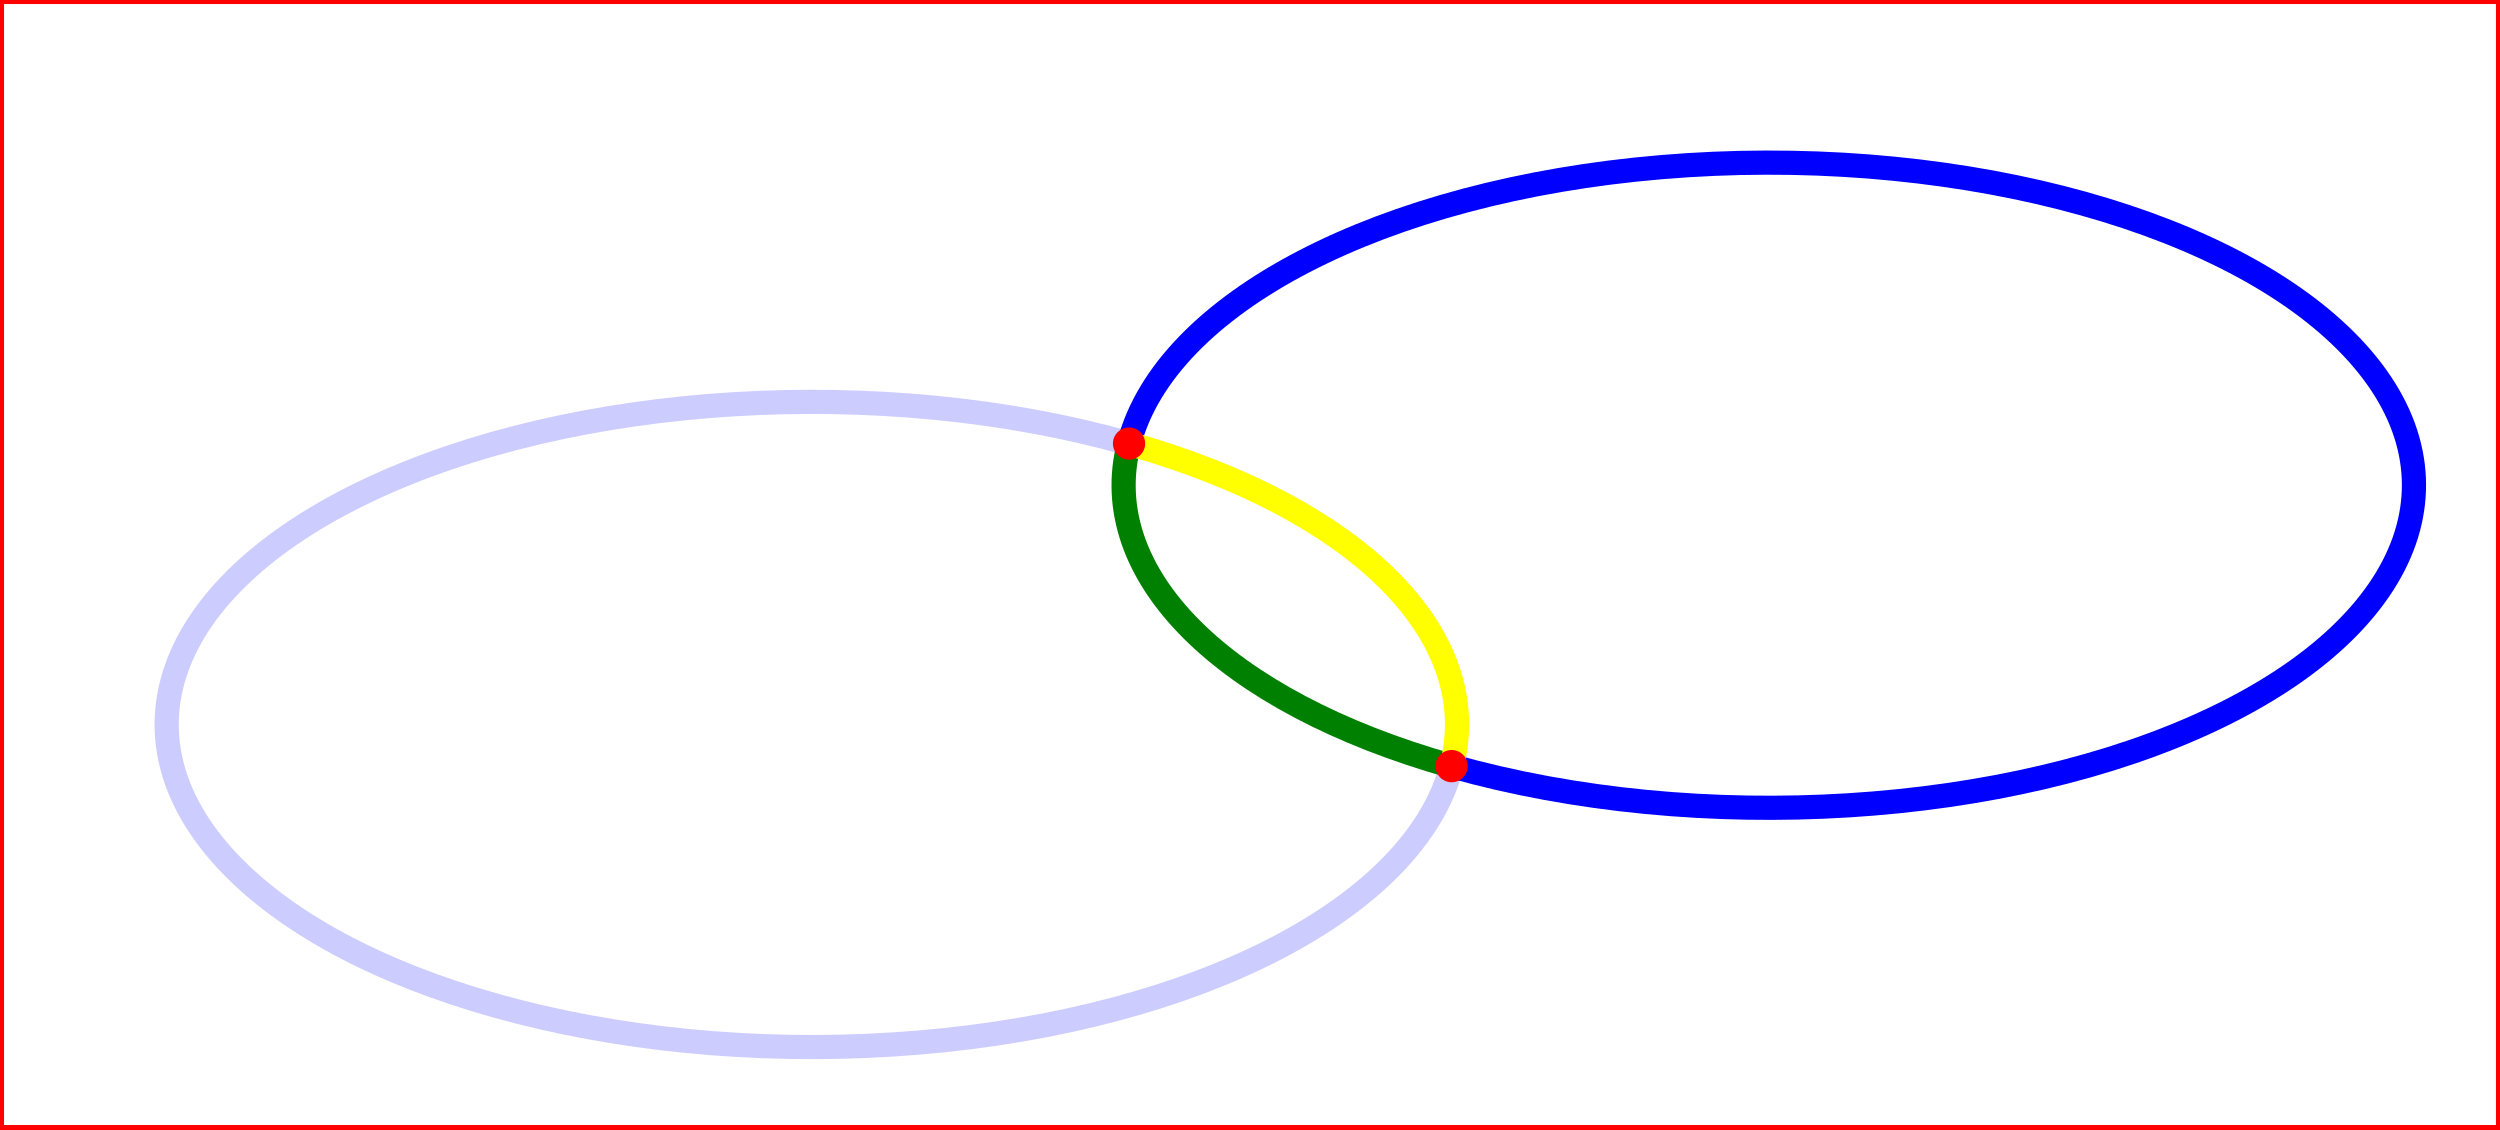
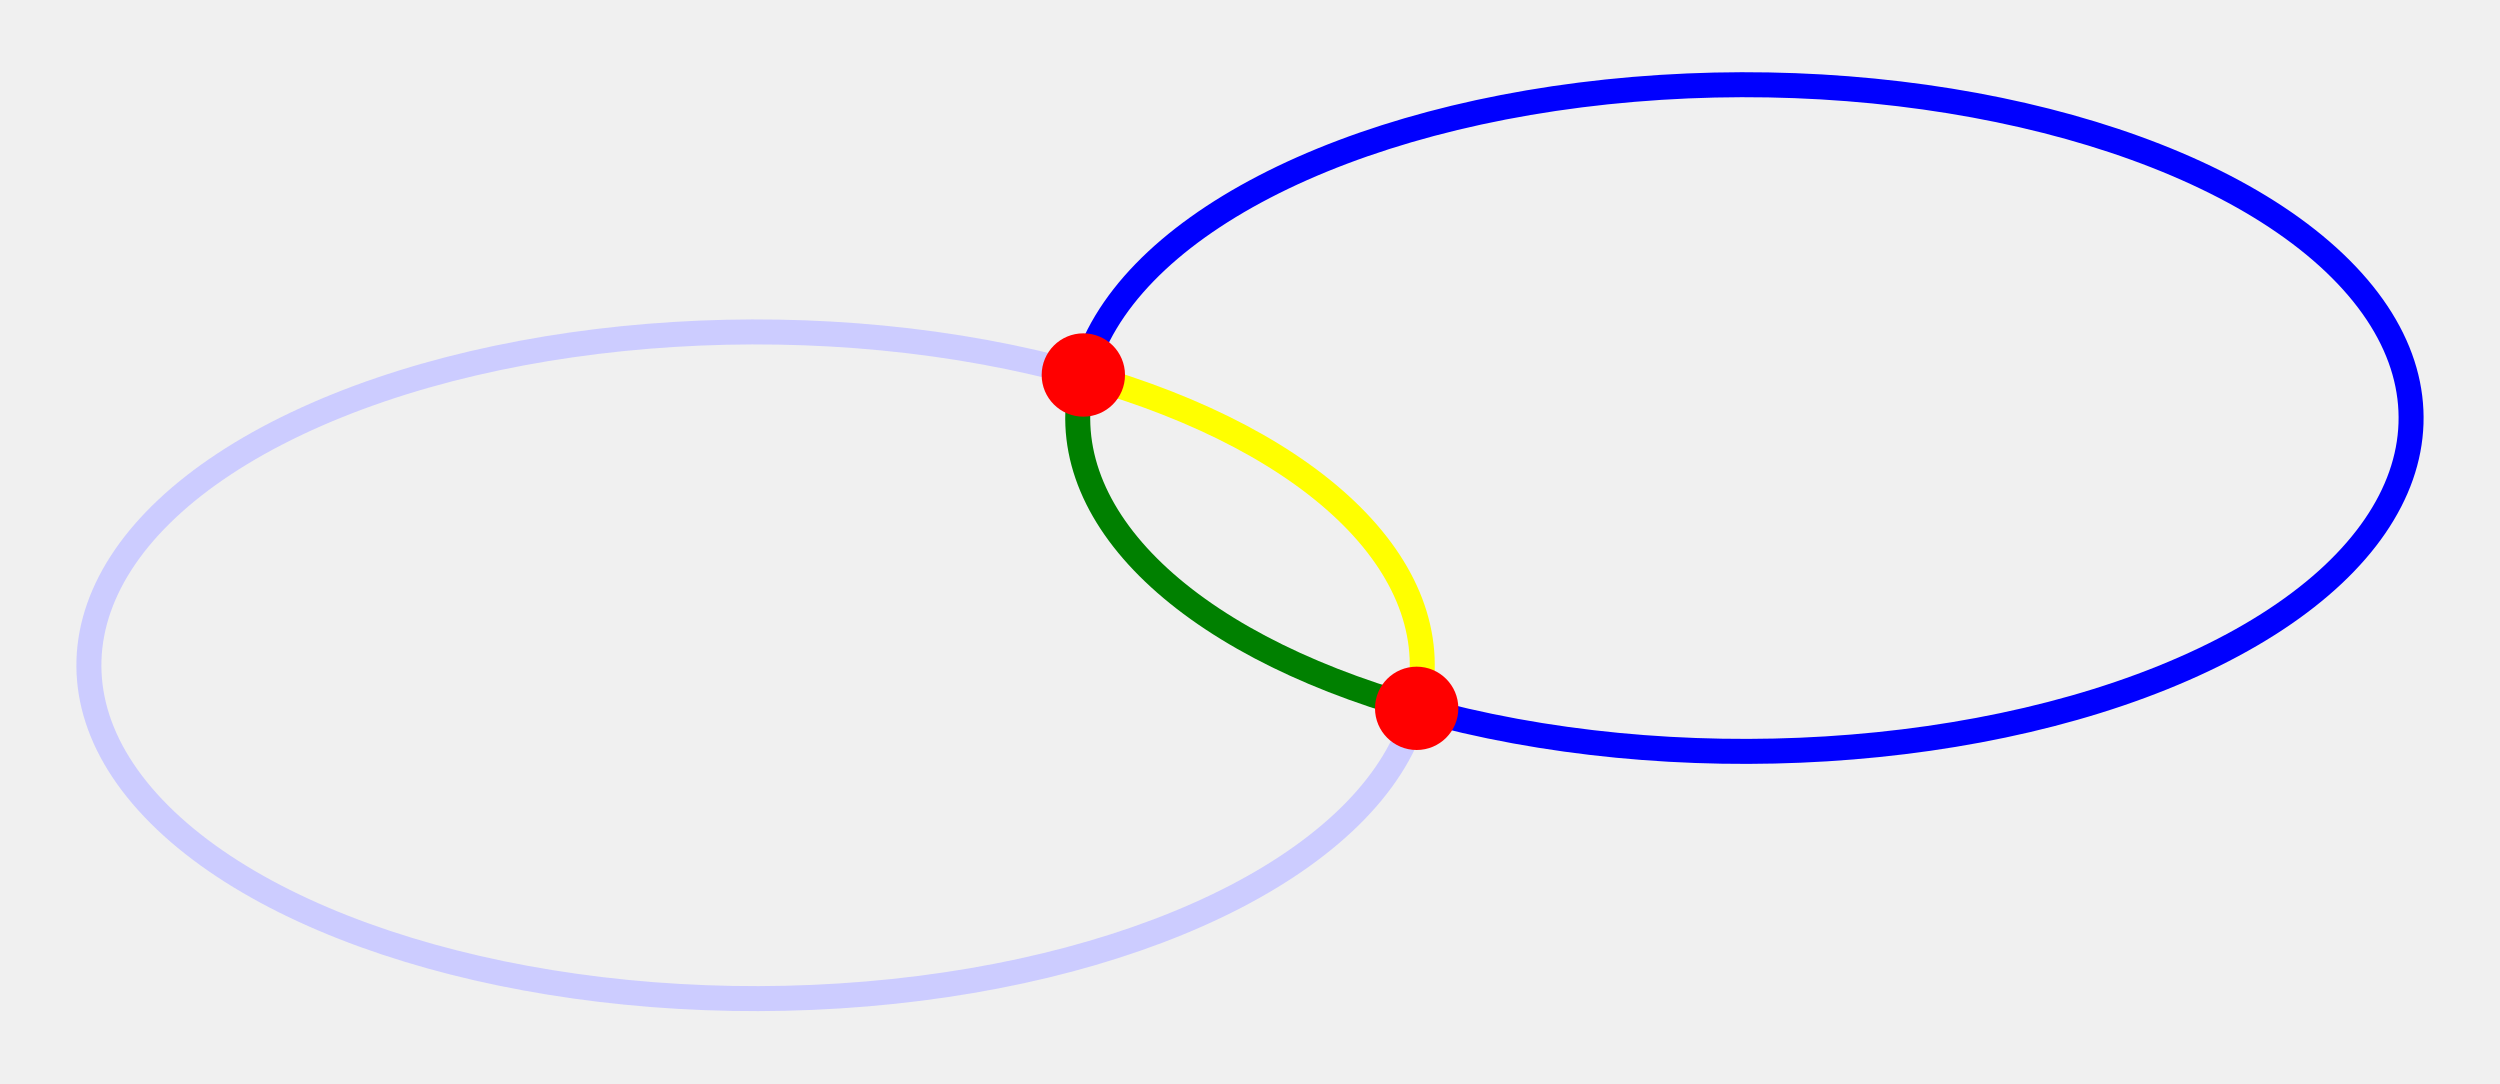
- <svg xmlns="http://www.w3.org/2000/svg" xmlns:xlink="http://www.w3.org/1999/xlink" version="1.1" width="310" height="140">
-   <rect width="310" height="140" stroke-width="1" stroke="red" fill="white" />
+ <svg xmlns="http://www.w3.org/2000/svg" xmlns:xlink="http://www.w3.org/1999/xlink" version="1.1" width="300" height="130">
  <defs>
    <path id="s1" d="              M130,45              A80,40 0 1,0 170,85             " />
    <path id="s2" d="              M130,45              A80,40 0 0,0 170,85             " />
    <path id="s3" d="              M130,45              A80,40 0 1,1 170,85             " />
    <path id="s4" d="              M130,45              A80,40 0 0,1 170,85             " />
-     <circle id="s6" cx="130" cy="45" r="2" />
-     <circle id="s7" cx="170" cy="85" r="2" />
+     <circle id="s6" cx="130" cy="45" r="5" />
+     <circle id="s7" cx="170" cy="85" r="5" />
  </defs>
  <symbol id="default">
    <use xlink:href="#s1" fill="none" stroke-width="3" stroke="#ccccff" />
    <use xlink:href="#s2" fill="none" stroke-width="3" stroke="green" />
    <use xlink:href="#s3" fill="none" stroke-width="3" stroke="blue" />
    <use xlink:href="#s4" fill="none" stroke-width="3" stroke="yellow" />
    <use xlink:href="#s6" fill="red" />
    <use xlink:href="#s7" fill="red" />
  </symbol>
-   <use xlink:href="#default" transform="translate(10 10)" />
+   <use xlink:href="#default" />
</svg>
